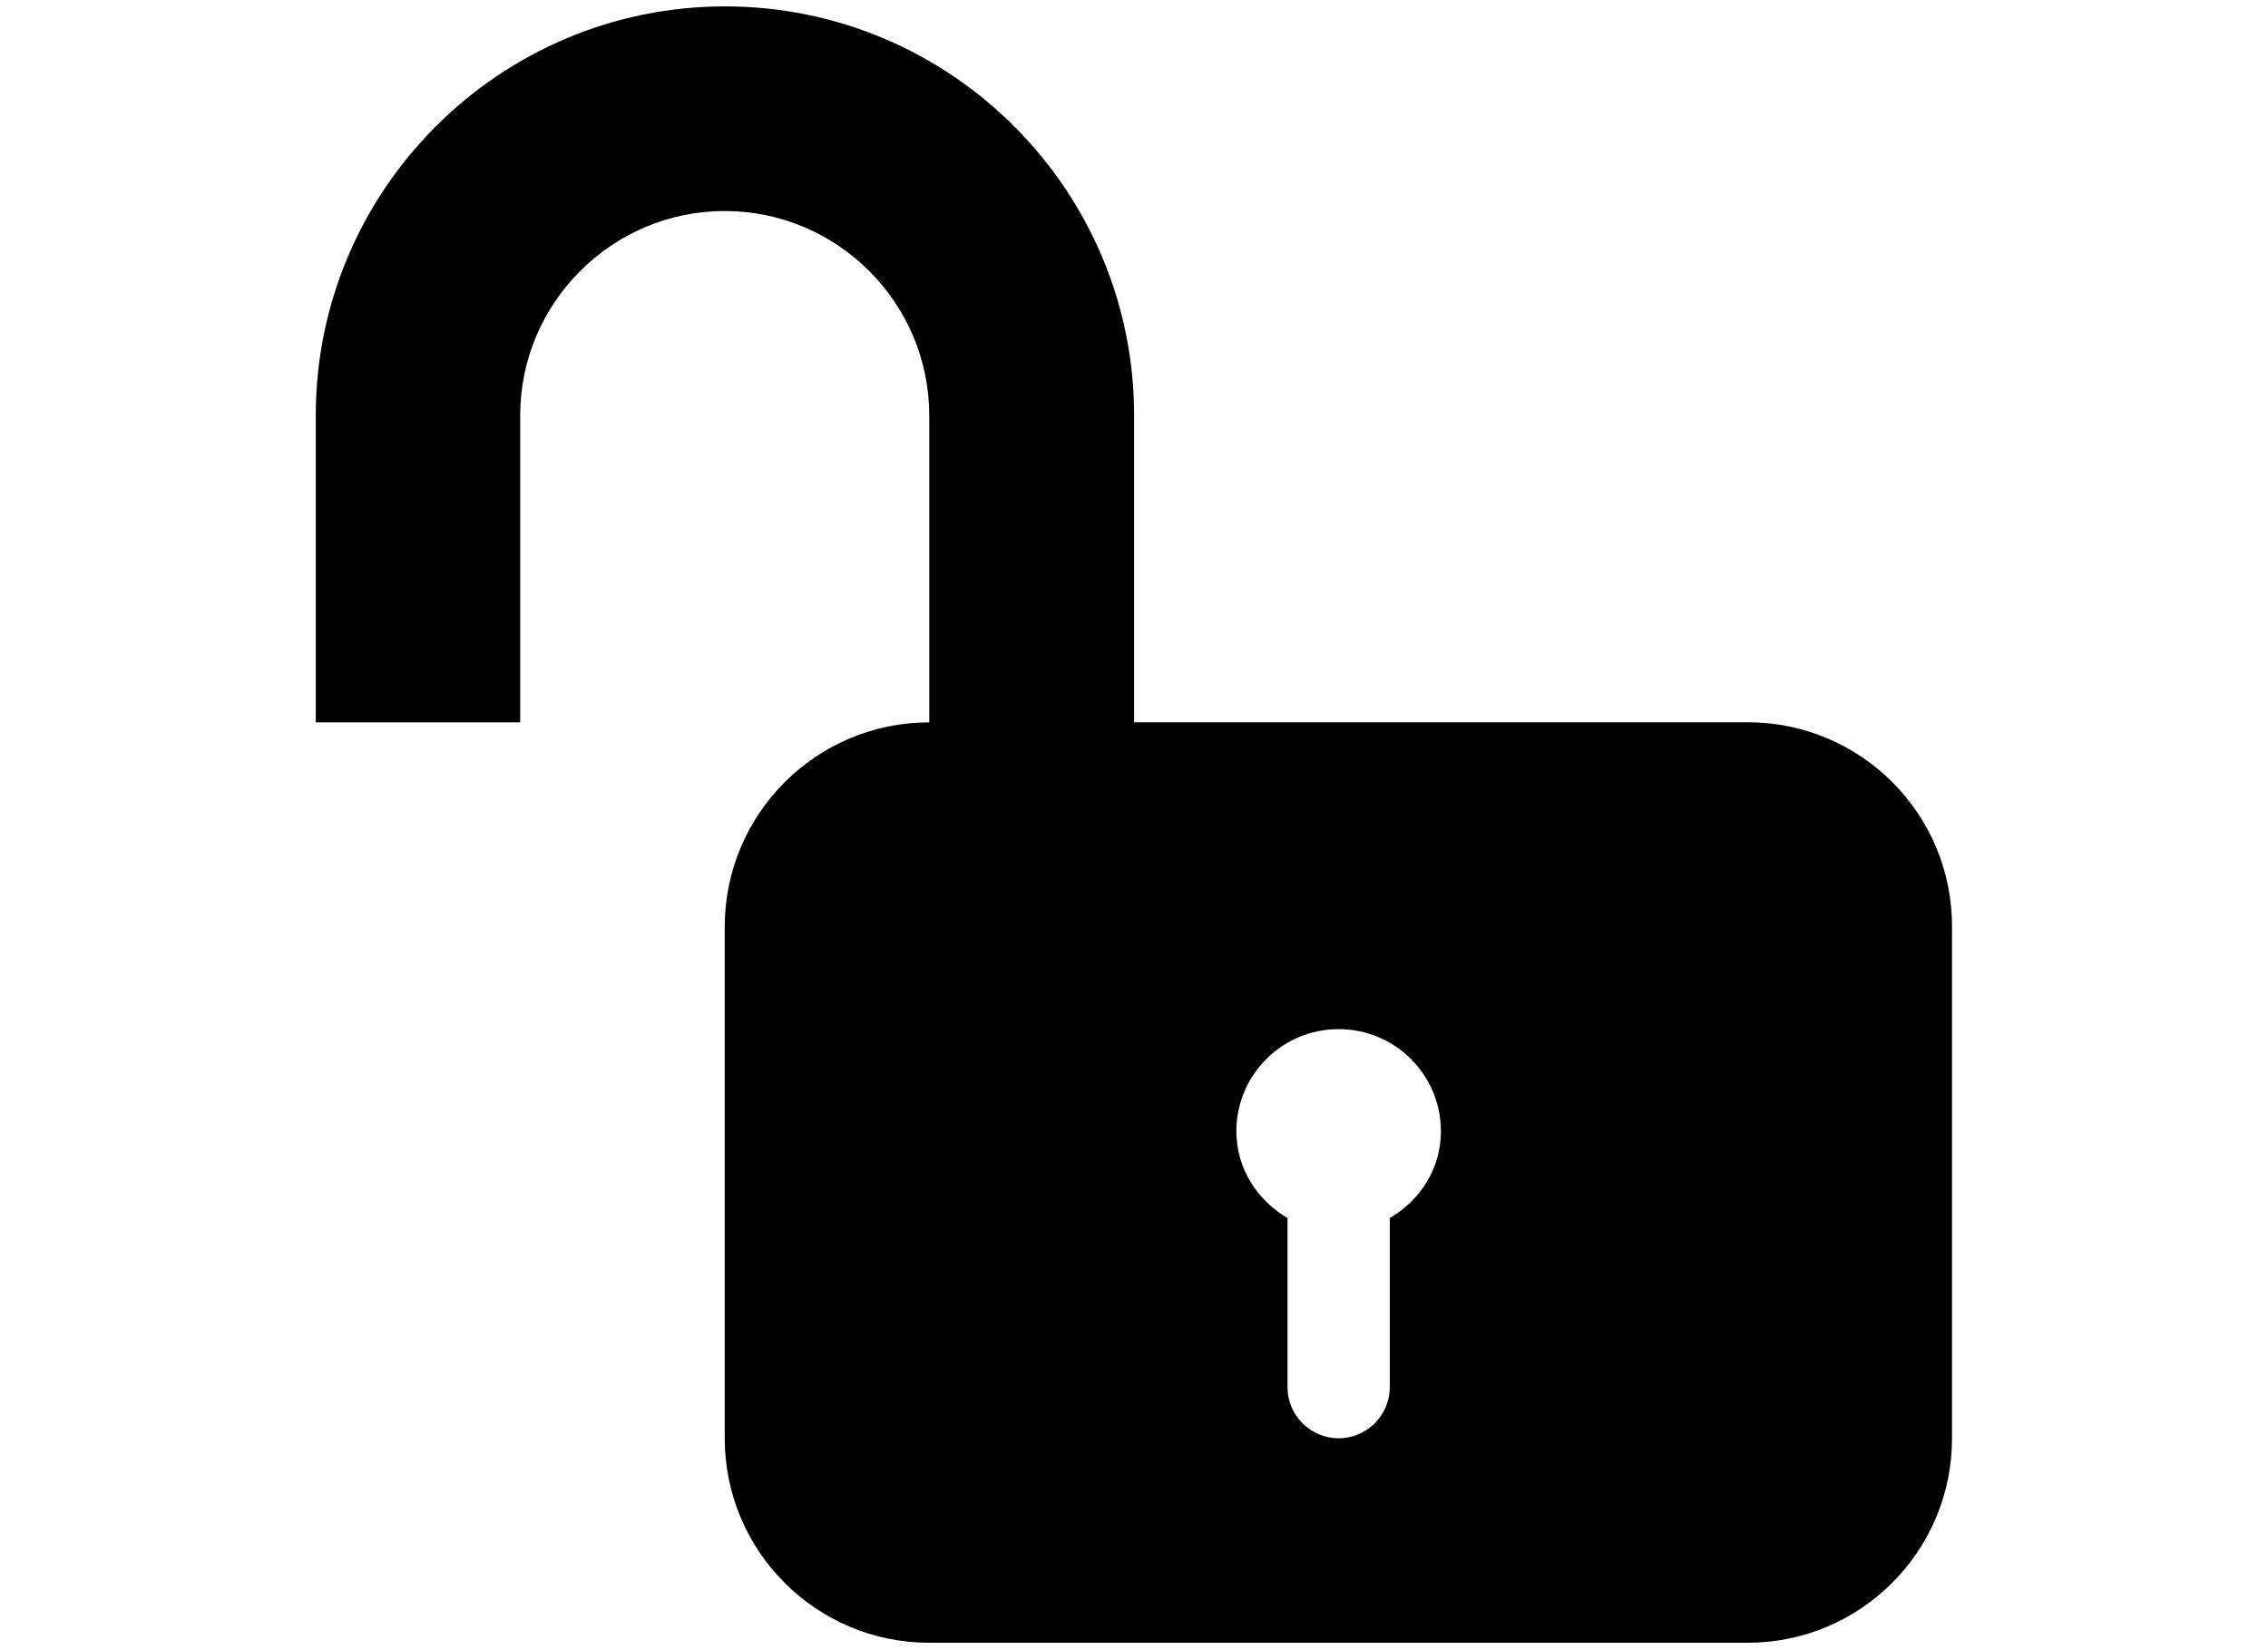
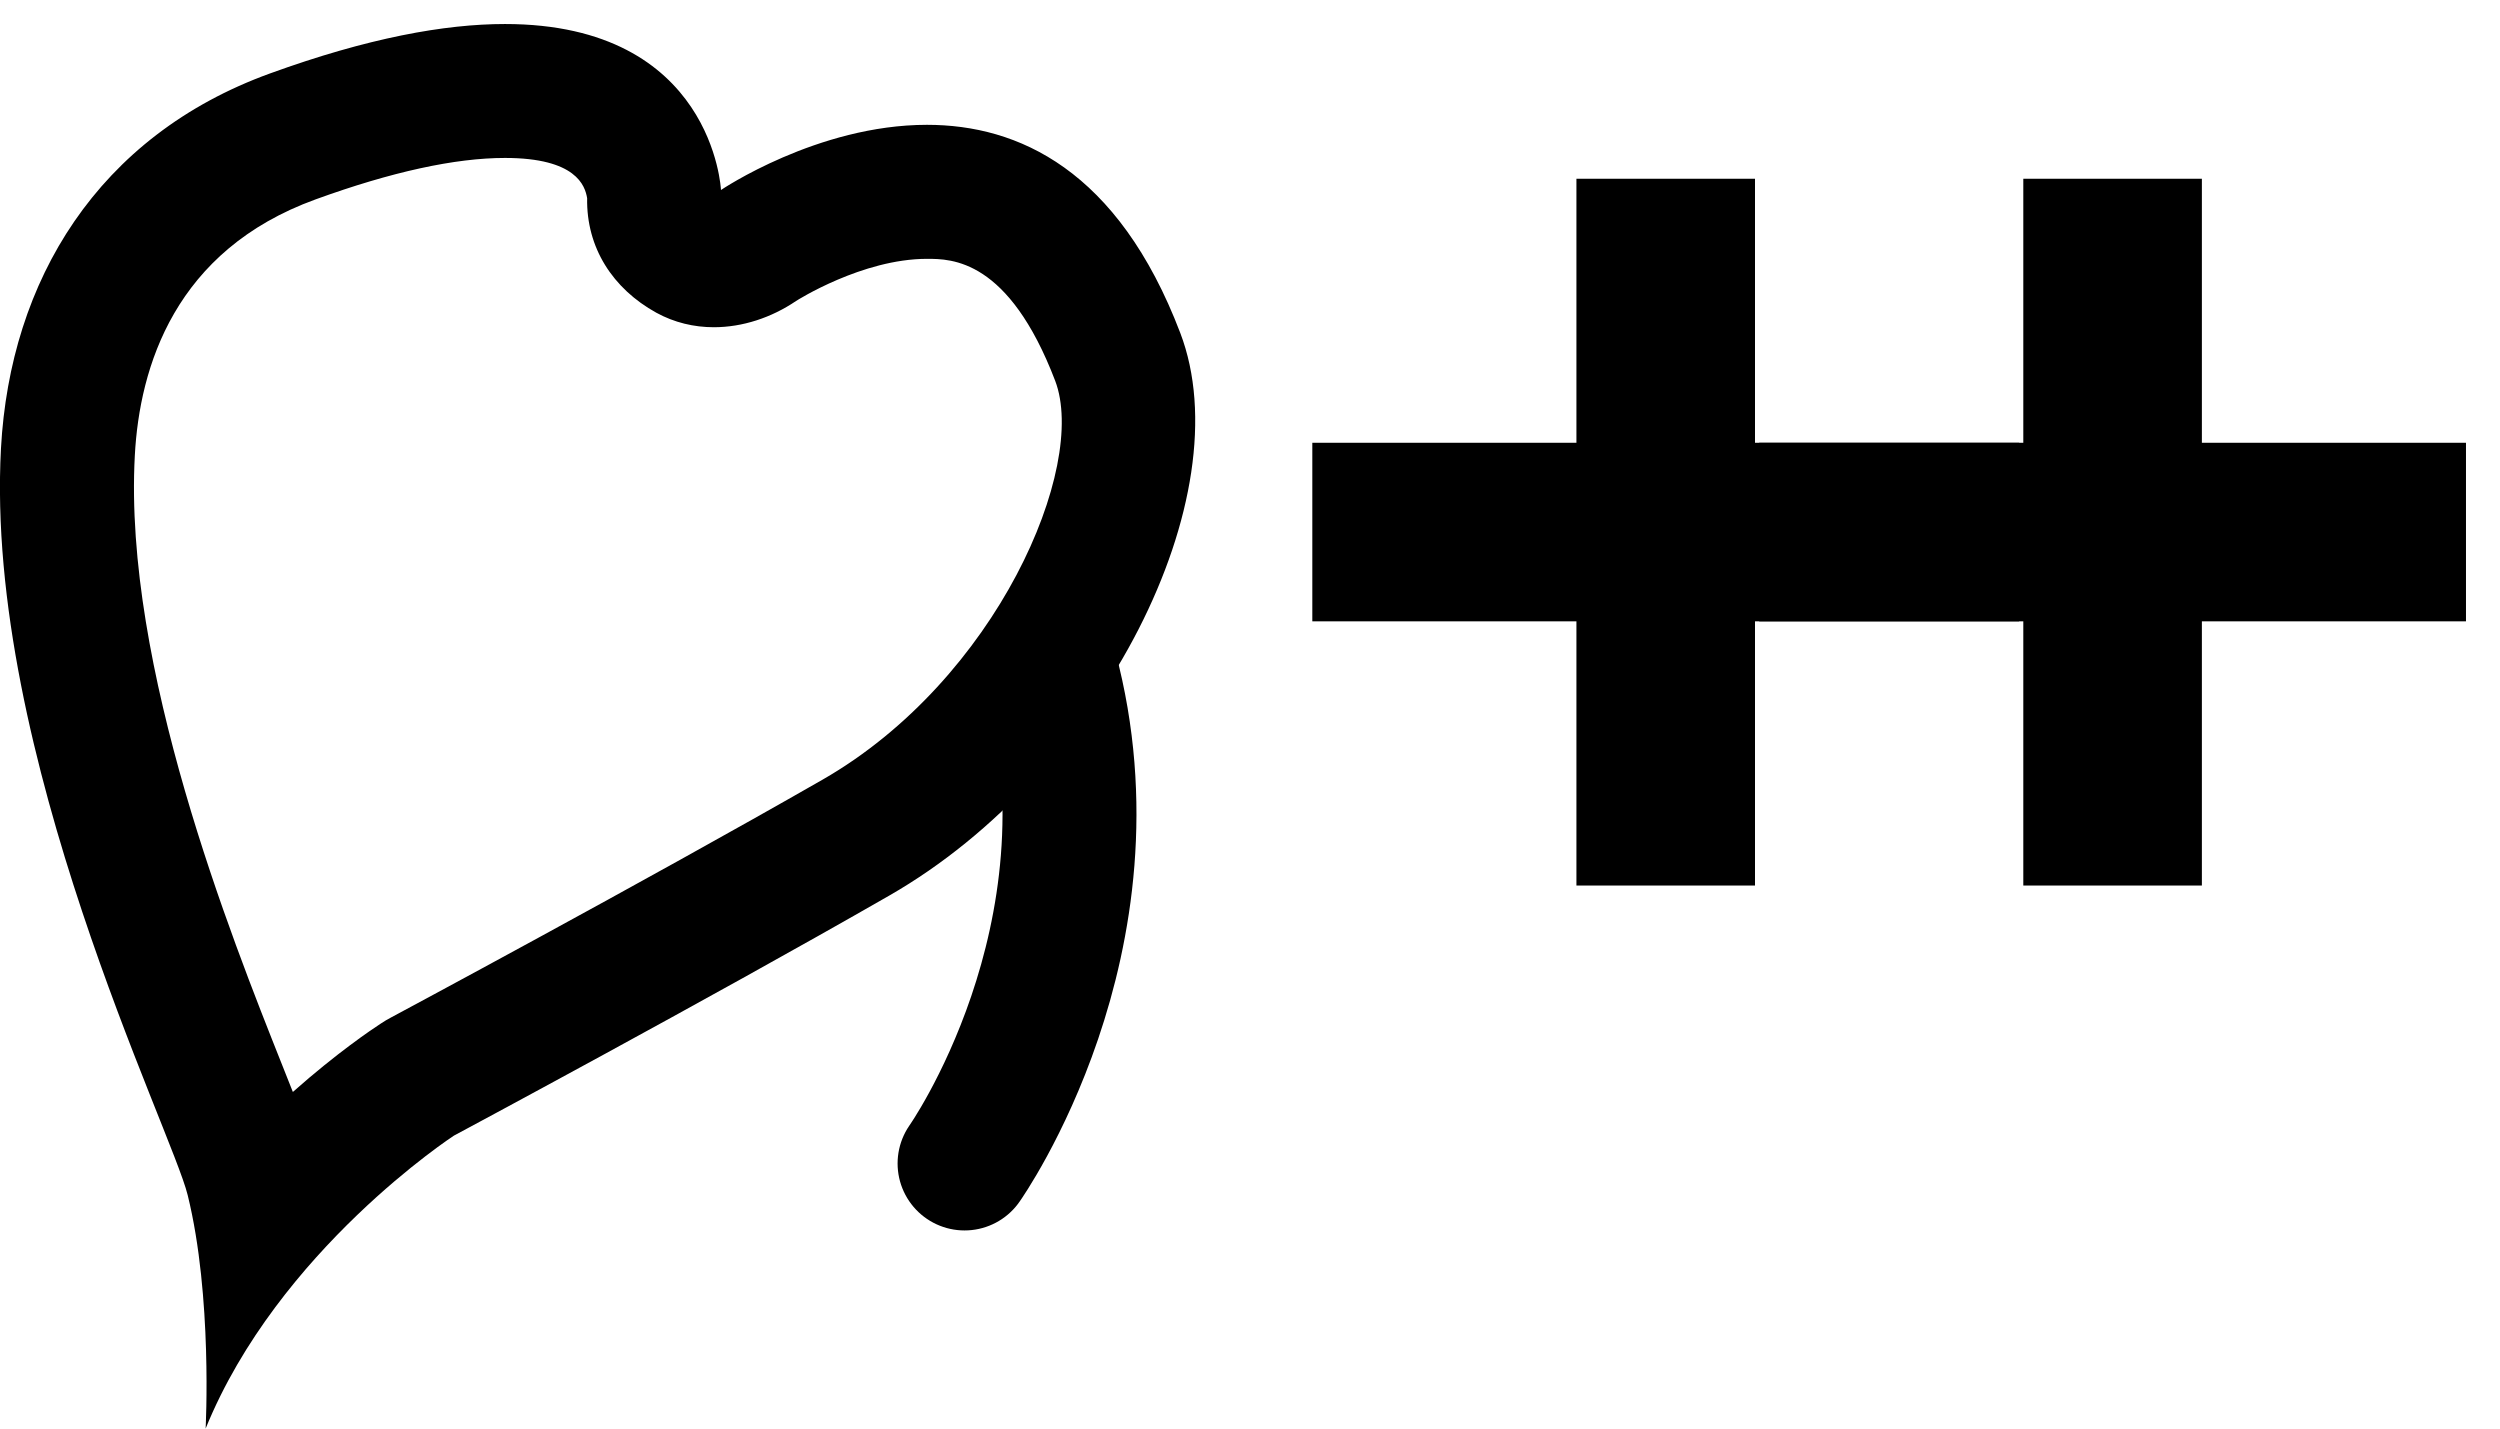
- <svg xmlns="http://www.w3.org/2000/svg" version="1.0" id="Layer_1" x="0px" y="0px" width="22px" height="16px" viewBox="0 0 22 16" enable-background="new 0 0 22 16" xml:space="preserve">
-   <path d="M16.954,7.007H14.97h-3.969V4.031c0-2.188-1.778-3.969-3.969-3.969c-2.187,0-3.969,1.781-3.969,3.969v2.977h1.983V4.031  c0-1.094,0.892-1.984,1.984-1.984s1.984,0.891,1.984,1.984v2.977c-1.097,0-1.984,0.889-1.984,1.984v4.961  c0,1.096,0.889,1.984,1.984,1.984h7.938c1.096,0,1.983-0.889,1.983-1.984V8.992C18.938,7.896,18.05,7.007,16.954,7.007z   M13.481,11.817v1.64c0,0.274-0.223,0.496-0.496,0.496s-0.496-0.222-0.496-0.496v-1.64c-0.291-0.172-0.496-0.478-0.496-0.841  c0-0.548,0.443-0.992,0.992-0.992c0.55,0,0.992,0.444,0.992,0.992C13.978,11.34,13.772,11.646,13.481,11.817z" />
+ <svg xmlns="http://www.w3.org/2000/svg" version="1.1" id="Layer_1" x="0px" y="0px" width="28px" height="16px" viewBox="0 0 28 16" enable-background="new 0 0 28 16" xml:space="preserve">
+   <g>
+     <g>
+       <path d="M5.656,1.769c0.797,0,0.897,0.311,0.92,0.451c-0.01,0.554,0.287,1.013,0.774,1.282c0.202,0.111,0.423,0.163,0.645,0.163    c0.321,0,0.645-0.107,0.921-0.294c0.007-0.005,0.742-0.472,1.466-0.472c0.274,0,0.914,0,1.436,1.366    c0.367,0.963-0.654,3.347-2.605,4.467c-2.007,1.15-4.806,2.649-4.832,2.663l0,0c-0.04,0.021-0.079,0.044-0.116,0.069    c-0.095,0.062-0.487,0.324-0.985,0.766c-0.036-0.091-0.075-0.188-0.117-0.295C2.585,10.482,1.382,7.462,1.51,5.102    c0.053-0.993,0.448-2.297,2.025-2.869C4.383,1.925,5.097,1.769,5.656,1.769 M5.656,0.269c-0.673,0-1.534,0.155-2.633,0.554    c-1.927,0.699-2.91,2.319-3.012,4.198c-0.185,3.415,1.912,7.632,2.091,8.364C2.382,14.52,2.303,16,2.303,16    c0.812-1.997,2.781-3.281,2.781-3.281c0,0,2.847-1.524,4.875-2.688c2.403-1.378,3.957-4.476,3.26-6.302    c-0.698-1.831-1.819-2.331-2.837-2.331c-1.229,0-2.307,0.73-2.307,0.73S7.99,0.269,5.656,0.269L5.656,0.269z" />
+     </g>
+     <path fill="none" stroke="#000000" stroke-width="1.5" stroke-linecap="round" stroke-linejoin="round" stroke-miterlimit="10" d="   M10.803,13.031c0,0,1.773-2.509,0.964-5.54" />
+     <path fill="none" enable-background="new    " d="z" />
+     <line fill="none" stroke="#000000" stroke-width="2" stroke-miterlimit="10" x1="14.698" y1="5.959" x2="22.614" y2="5.959" />
+     <line fill="none" stroke="#000000" stroke-width="2" stroke-miterlimit="10" x1="18.656" y1="9.918" x2="18.656" y2="2.002" />
+     <line fill="none" stroke="#000000" stroke-width="2" stroke-miterlimit="10" x1="19.703" y1="5.959" x2="27.619" y2="5.959" />
+     <line fill="none" stroke="#000000" stroke-width="2" stroke-miterlimit="10" x1="23.661" y1="9.918" x2="23.661" y2="2.002" />
+   </g>
</svg>
